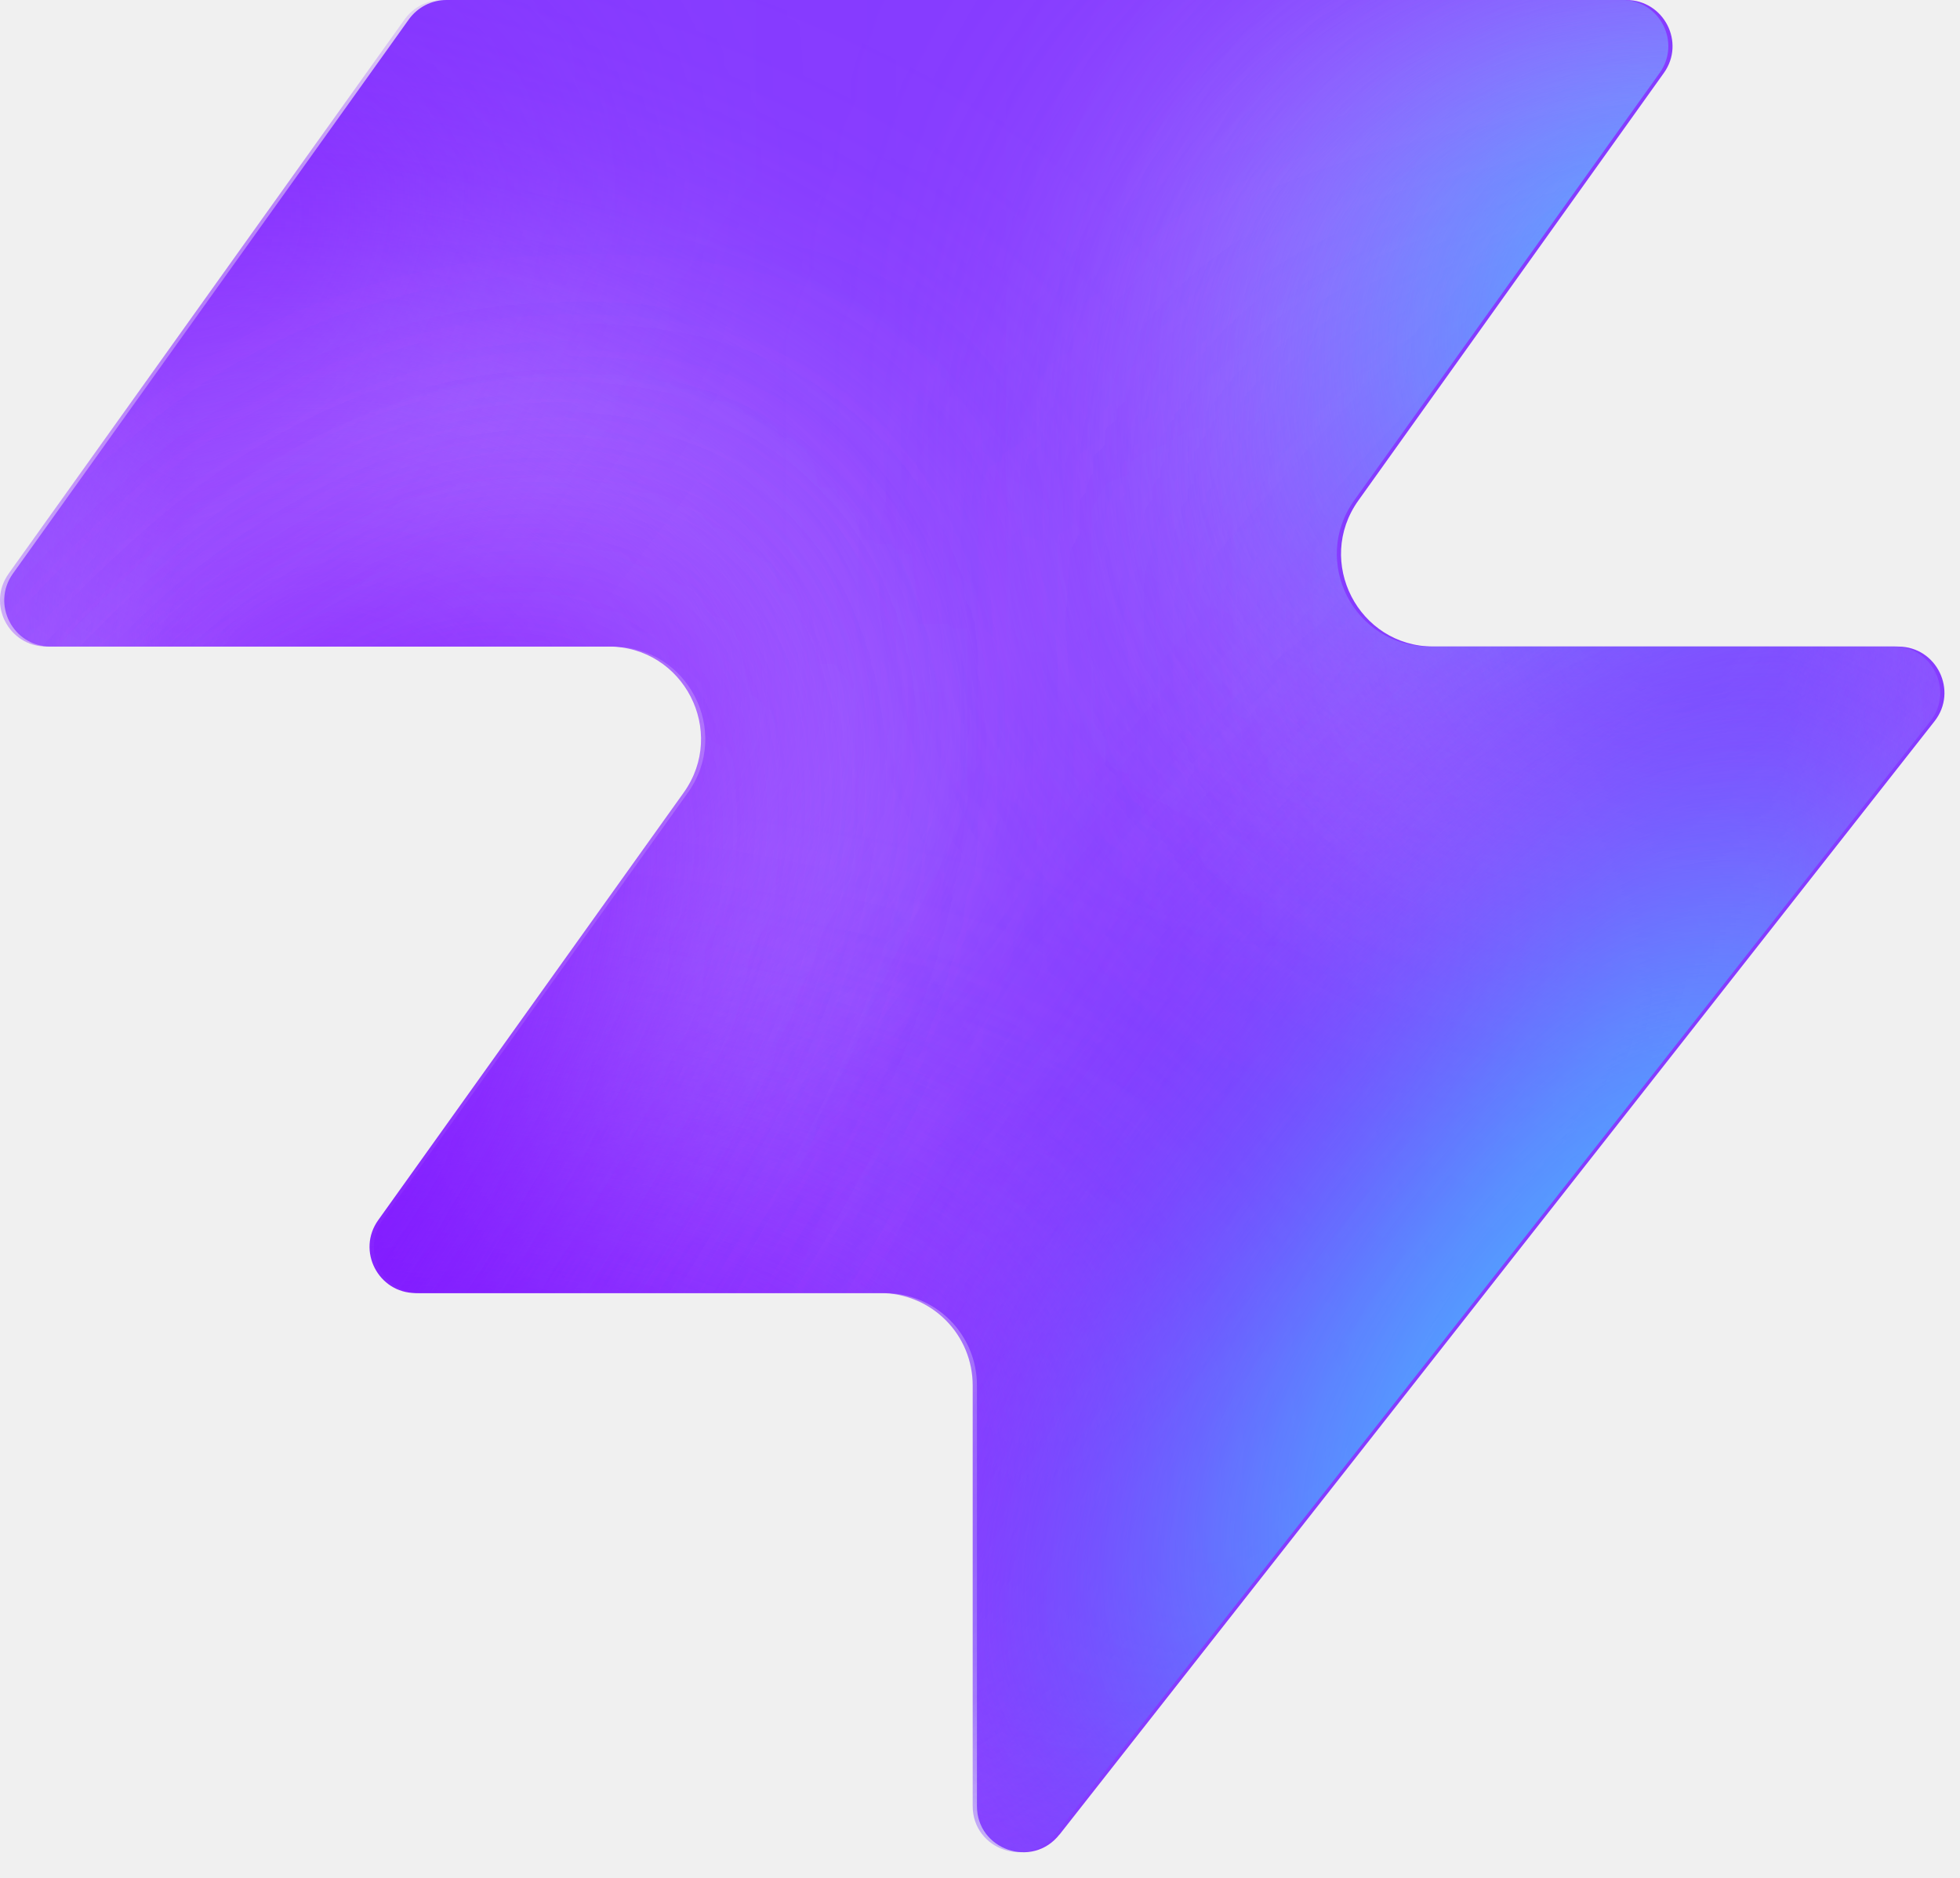
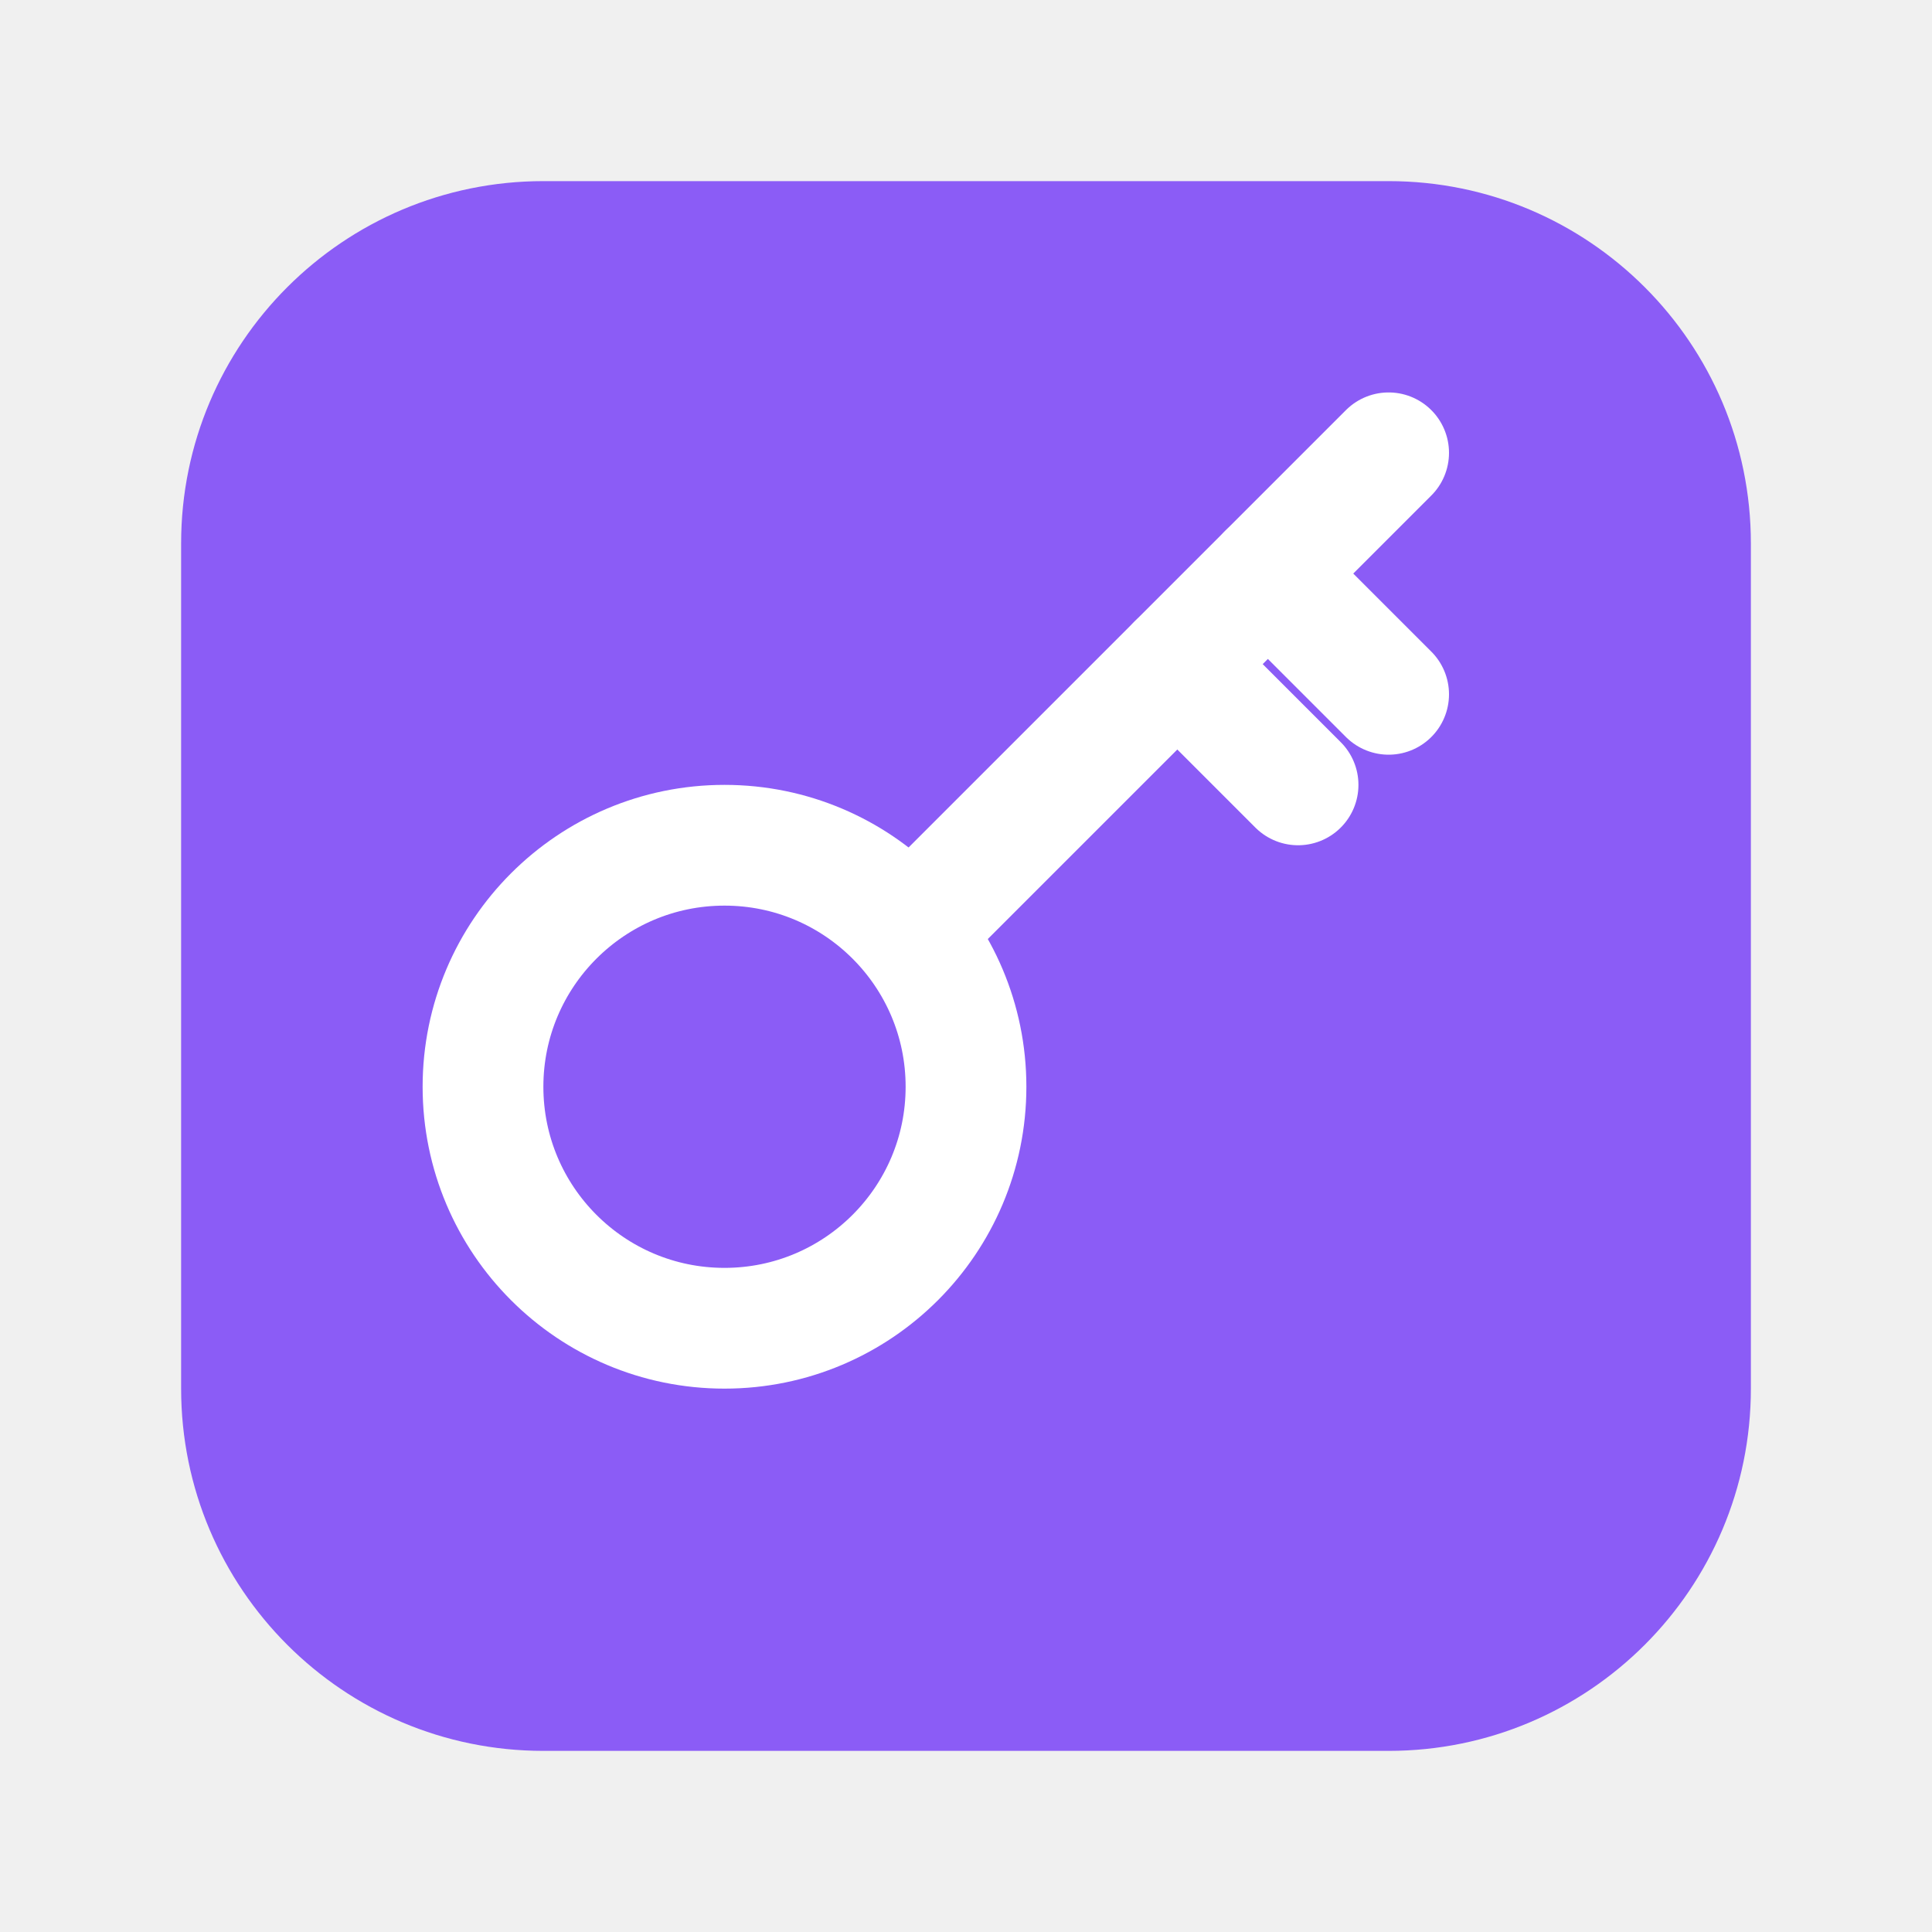
- <svg xmlns="http://www.w3.org/2000/svg" width="48" height="46" fill="none" viewBox="0 0 48 46">
-   <path fill="#863bff" d="M25.946 44.938c-.664.845-2.021.375-2.021-.698V33.937a2.26 2.26 0 0 0-2.262-2.262H10.287c-.92 0-1.456-1.04-.92-1.788l7.48-10.471c1.07-1.497 0-3.578-1.842-3.578H1.237c-.92 0-1.456-1.04-.92-1.788L10.013.474c.214-.297.556-.474.92-.474h28.894c.92 0 1.456 1.04.92 1.788l-7.48 10.471c-1.07 1.498 0 3.579 1.842 3.579h11.377c.943 0 1.473 1.088.89 1.83L25.947 44.94z" style="fill:#863bff;fill:color(display-p3 .525 .23 1);fill-opacity:1" />
-   <mask id="a" width="48" height="46" x="0" y="0" maskUnits="userSpaceOnUse" style="mask-type:alpha">
-     <path fill="#000" d="M25.842 44.938c-.664.844-2.021.375-2.021-.698V33.937a2.26 2.26 0 0 0-2.262-2.262H10.183c-.92 0-1.456-1.04-.92-1.788l7.48-10.471c1.07-1.498 0-3.579-1.842-3.579H1.133c-.92 0-1.456-1.04-.92-1.787L9.91.473c.214-.297.556-.474.92-.474h28.894c.92 0 1.456 1.04.92 1.788l-7.48 10.471c-1.07 1.498 0 3.578 1.842 3.578h11.377c.943 0 1.473 1.088.89 1.832L25.843 44.94z" style="fill:#000;fill-opacity:1" />
-   </mask>
-   <g mask="url(#a)">
-     <g filter="url(#b)">
-       <ellipse cx="5.508" cy="14.704" fill="#ede6ff" rx="5.508" ry="14.704" style="fill:#ede6ff;fill:color(display-p3 .927 .903 1);fill-opacity:1" transform="matrix(.00324 1 1 -.00324 -4.47 31.516)" />
-     </g>
-     <g filter="url(#c)">
-       <ellipse cx="10.399" cy="29.851" fill="#ede6ff" rx="10.399" ry="29.851" style="fill:#ede6ff;fill:color(display-p3 .927 .903 1);fill-opacity:1" transform="matrix(.00324 1 1 -.00324 -39.328 7.883)" />
-     </g>
-     <g filter="url(#d)">
-       <ellipse cx="5.508" cy="30.487" fill="#7e14ff" rx="5.508" ry="30.487" style="fill:#7e14ff;fill:color(display-p3 .492 .077 1);fill-opacity:1" transform="rotate(89.814 -25.913 -14.639)scale(1 -1)" />
-     </g>
-     <g filter="url(#e)">
-       <ellipse cx="5.508" cy="30.599" fill="#7e14ff" rx="5.508" ry="30.599" style="fill:#7e14ff;fill:color(display-p3 .492 .077 1);fill-opacity:1" transform="rotate(89.814 -32.644 -3.334)scale(1 -1)" />
-     </g>
-     <g filter="url(#f)">
-       <ellipse cx="5.508" cy="30.599" fill="#7e14ff" rx="5.508" ry="30.599" style="fill:#7e14ff;fill:color(display-p3 .492 .077 1);fill-opacity:1" transform="matrix(.00324 1 1 -.00324 -34.34 30.47)" />
-     </g>
-     <g filter="url(#g)">
-       <ellipse cx="14.072" cy="22.078" fill="#ede6ff" rx="14.072" ry="22.078" style="fill:#ede6ff;fill:color(display-p3 .927 .903 1);fill-opacity:1" transform="rotate(93.35 24.506 48.493)scale(-1 1)" />
-     </g>
-     <g filter="url(#h)">
-       <ellipse cx="3.47" cy="21.501" fill="#7e14ff" rx="3.47" ry="21.501" style="fill:#7e14ff;fill:color(display-p3 .492 .077 1);fill-opacity:1" transform="rotate(89.009 28.708 47.59)scale(-1 1)" />
-     </g>
-     <g filter="url(#i)">
-       <ellipse cx="3.47" cy="21.501" fill="#7e14ff" rx="3.47" ry="21.501" style="fill:#7e14ff;fill:color(display-p3 .492 .077 1);fill-opacity:1" transform="rotate(89.009 28.708 47.59)scale(-1 1)" />
-     </g>
-     <g filter="url(#j)">
-       <ellipse cx=".387" cy="8.972" fill="#7e14ff" rx="4.407" ry="29.108" style="fill:#7e14ff;fill:color(display-p3 .492 .077 1);fill-opacity:1" transform="rotate(39.51 .387 8.972)" />
-     </g>
-     <g filter="url(#k)">
-       <ellipse cx="47.523" cy="-6.092" fill="#7e14ff" rx="4.407" ry="29.108" style="fill:#7e14ff;fill:color(display-p3 .492 .077 1);fill-opacity:1" transform="rotate(37.892 47.523 -6.092)" />
-     </g>
-     <g filter="url(#l)">
-       <ellipse cx="41.412" cy="6.333" fill="#47bfff" rx="5.971" ry="9.665" style="fill:#47bfff;fill:color(display-p3 .28 .748 1);fill-opacity:1" transform="rotate(37.892 41.412 6.333)" />
-     </g>
-     <g filter="url(#m)">
-       <ellipse cx="-1.879" cy="38.332" fill="#7e14ff" rx="4.407" ry="29.108" style="fill:#7e14ff;fill:color(display-p3 .492 .077 1);fill-opacity:1" transform="rotate(37.892 -1.88 38.332)" />
-     </g>
-     <g filter="url(#n)">
-       <ellipse cx="-1.879" cy="38.332" fill="#7e14ff" rx="4.407" ry="29.108" style="fill:#7e14ff;fill:color(display-p3 .492 .077 1);fill-opacity:1" transform="rotate(37.892 -1.88 38.332)" />
-     </g>
-     <g filter="url(#o)">
-       <ellipse cx="35.651" cy="29.907" fill="#7e14ff" rx="4.407" ry="29.108" style="fill:#7e14ff;fill:color(display-p3 .492 .077 1);fill-opacity:1" transform="rotate(37.892 35.651 29.907)" />
-     </g>
-     <g filter="url(#p)">
-       <ellipse cx="38.418" cy="32.4" fill="#47bfff" rx="5.971" ry="15.297" style="fill:#47bfff;fill:color(display-p3 .28 .748 1);fill-opacity:1" transform="rotate(37.892 38.418 32.4)" />
-     </g>
+ <svg xmlns="http://www.w3.org/2000/svg" viewBox="0 0 64 64">
+   <rect x="6" y="6" width="52" height="52" rx="12" fill="#8b5cf6" />
+   <g fill="none" stroke="#ffffff" stroke-width="4" stroke-linecap="round" stroke-linejoin="round">
+     <circle cx="24" cy="36" r="8" />
+     <path d="M31 30 46 15" />
+     <path d="M42 19 46 23" />
+     <path d="M39 22 43 26" />
  </g>
-   <defs>
-     <filter id="b" width="60.045" height="41.654" x="-19.77" y="16.149" color-interpolation-filters="sRGB" filterUnits="userSpaceOnUse">
-       <feFlood flood-opacity="0" result="BackgroundImageFix" />
-       <feBlend in="SourceGraphic" in2="BackgroundImageFix" result="shape" />
-       <feGaussianBlur result="effect1_foregroundBlur_2002_17158" stdDeviation="7.659" />
-     </filter>
-     <filter id="c" width="90.34" height="51.437" x="-54.613" y="-7.533" color-interpolation-filters="sRGB" filterUnits="userSpaceOnUse">
-       <feFlood flood-opacity="0" result="BackgroundImageFix" />
-       <feBlend in="SourceGraphic" in2="BackgroundImageFix" result="shape" />
-       <feGaussianBlur result="effect1_foregroundBlur_2002_17158" stdDeviation="7.659" />
-     </filter>
-     <filter id="d" width="79.355" height="29.4" x="-49.64" y="2.03" color-interpolation-filters="sRGB" filterUnits="userSpaceOnUse">
-       <feFlood flood-opacity="0" result="BackgroundImageFix" />
-       <feBlend in="SourceGraphic" in2="BackgroundImageFix" result="shape" />
-       <feGaussianBlur result="effect1_foregroundBlur_2002_17158" stdDeviation="4.596" />
-     </filter>
-     <filter id="e" width="79.579" height="29.4" x="-45.045" y="20.029" color-interpolation-filters="sRGB" filterUnits="userSpaceOnUse">
-       <feFlood flood-opacity="0" result="BackgroundImageFix" />
-       <feBlend in="SourceGraphic" in2="BackgroundImageFix" result="shape" />
-       <feGaussianBlur result="effect1_foregroundBlur_2002_17158" stdDeviation="4.596" />
-     </filter>
-     <filter id="f" width="79.579" height="29.4" x="-43.513" y="21.178" color-interpolation-filters="sRGB" filterUnits="userSpaceOnUse">
-       <feFlood flood-opacity="0" result="BackgroundImageFix" />
-       <feBlend in="SourceGraphic" in2="BackgroundImageFix" result="shape" />
-       <feGaussianBlur result="effect1_foregroundBlur_2002_17158" stdDeviation="4.596" />
-     </filter>
-     <filter id="g" width="74.749" height="58.852" x="15.756" y="-17.901" color-interpolation-filters="sRGB" filterUnits="userSpaceOnUse">
-       <feFlood flood-opacity="0" result="BackgroundImageFix" />
-       <feBlend in="SourceGraphic" in2="BackgroundImageFix" result="shape" />
-       <feGaussianBlur result="effect1_foregroundBlur_2002_17158" stdDeviation="7.659" />
-     </filter>
-     <filter id="h" width="61.377" height="25.362" x="23.548" y="2.284" color-interpolation-filters="sRGB" filterUnits="userSpaceOnUse">
-       <feFlood flood-opacity="0" result="BackgroundImageFix" />
-       <feBlend in="SourceGraphic" in2="BackgroundImageFix" result="shape" />
-       <feGaussianBlur result="effect1_foregroundBlur_2002_17158" stdDeviation="4.596" />
-     </filter>
-     <filter id="i" width="61.377" height="25.362" x="23.548" y="2.284" color-interpolation-filters="sRGB" filterUnits="userSpaceOnUse">
-       <feFlood flood-opacity="0" result="BackgroundImageFix" />
-       <feBlend in="SourceGraphic" in2="BackgroundImageFix" result="shape" />
-       <feGaussianBlur result="effect1_foregroundBlur_2002_17158" stdDeviation="4.596" />
-     </filter>
-     <filter id="j" width="56.045" height="63.649" x="-27.636" y="-22.853" color-interpolation-filters="sRGB" filterUnits="userSpaceOnUse">
-       <feFlood flood-opacity="0" result="BackgroundImageFix" />
-       <feBlend in="SourceGraphic" in2="BackgroundImageFix" result="shape" />
-       <feGaussianBlur result="effect1_foregroundBlur_2002_17158" stdDeviation="4.596" />
-     </filter>
-     <filter id="k" width="54.814" height="64.646" x="20.116" y="-38.415" color-interpolation-filters="sRGB" filterUnits="userSpaceOnUse">
-       <feFlood flood-opacity="0" result="BackgroundImageFix" />
-       <feBlend in="SourceGraphic" in2="BackgroundImageFix" result="shape" />
-       <feGaussianBlur result="effect1_foregroundBlur_2002_17158" stdDeviation="4.596" />
-     </filter>
-     <filter id="l" width="33.541" height="35.313" x="24.641" y="-11.323" color-interpolation-filters="sRGB" filterUnits="userSpaceOnUse">
-       <feFlood flood-opacity="0" result="BackgroundImageFix" />
-       <feBlend in="SourceGraphic" in2="BackgroundImageFix" result="shape" />
-       <feGaussianBlur result="effect1_foregroundBlur_2002_17158" stdDeviation="4.596" />
-     </filter>
-     <filter id="m" width="54.814" height="64.646" x="-29.286" y="6.009" color-interpolation-filters="sRGB" filterUnits="userSpaceOnUse">
-       <feFlood flood-opacity="0" result="BackgroundImageFix" />
-       <feBlend in="SourceGraphic" in2="BackgroundImageFix" result="shape" />
-       <feGaussianBlur result="effect1_foregroundBlur_2002_17158" stdDeviation="4.596" />
-     </filter>
-     <filter id="n" width="54.814" height="64.646" x="-29.286" y="6.009" color-interpolation-filters="sRGB" filterUnits="userSpaceOnUse">
-       <feFlood flood-opacity="0" result="BackgroundImageFix" />
-       <feBlend in="SourceGraphic" in2="BackgroundImageFix" result="shape" />
-       <feGaussianBlur result="effect1_foregroundBlur_2002_17158" stdDeviation="4.596" />
-     </filter>
-     <filter id="o" width="54.814" height="64.646" x="8.244" y="-2.416" color-interpolation-filters="sRGB" filterUnits="userSpaceOnUse">
-       <feFlood flood-opacity="0" result="BackgroundImageFix" />
-       <feBlend in="SourceGraphic" in2="BackgroundImageFix" result="shape" />
-       <feGaussianBlur result="effect1_foregroundBlur_2002_17158" stdDeviation="4.596" />
-     </filter>
-     <filter id="p" width="39.409" height="43.623" x="18.713" y="10.588" color-interpolation-filters="sRGB" filterUnits="userSpaceOnUse">
-       <feFlood flood-opacity="0" result="BackgroundImageFix" />
-       <feBlend in="SourceGraphic" in2="BackgroundImageFix" result="shape" />
-       <feGaussianBlur result="effect1_foregroundBlur_2002_17158" stdDeviation="4.596" />
-     </filter>
-   </defs>
</svg>
